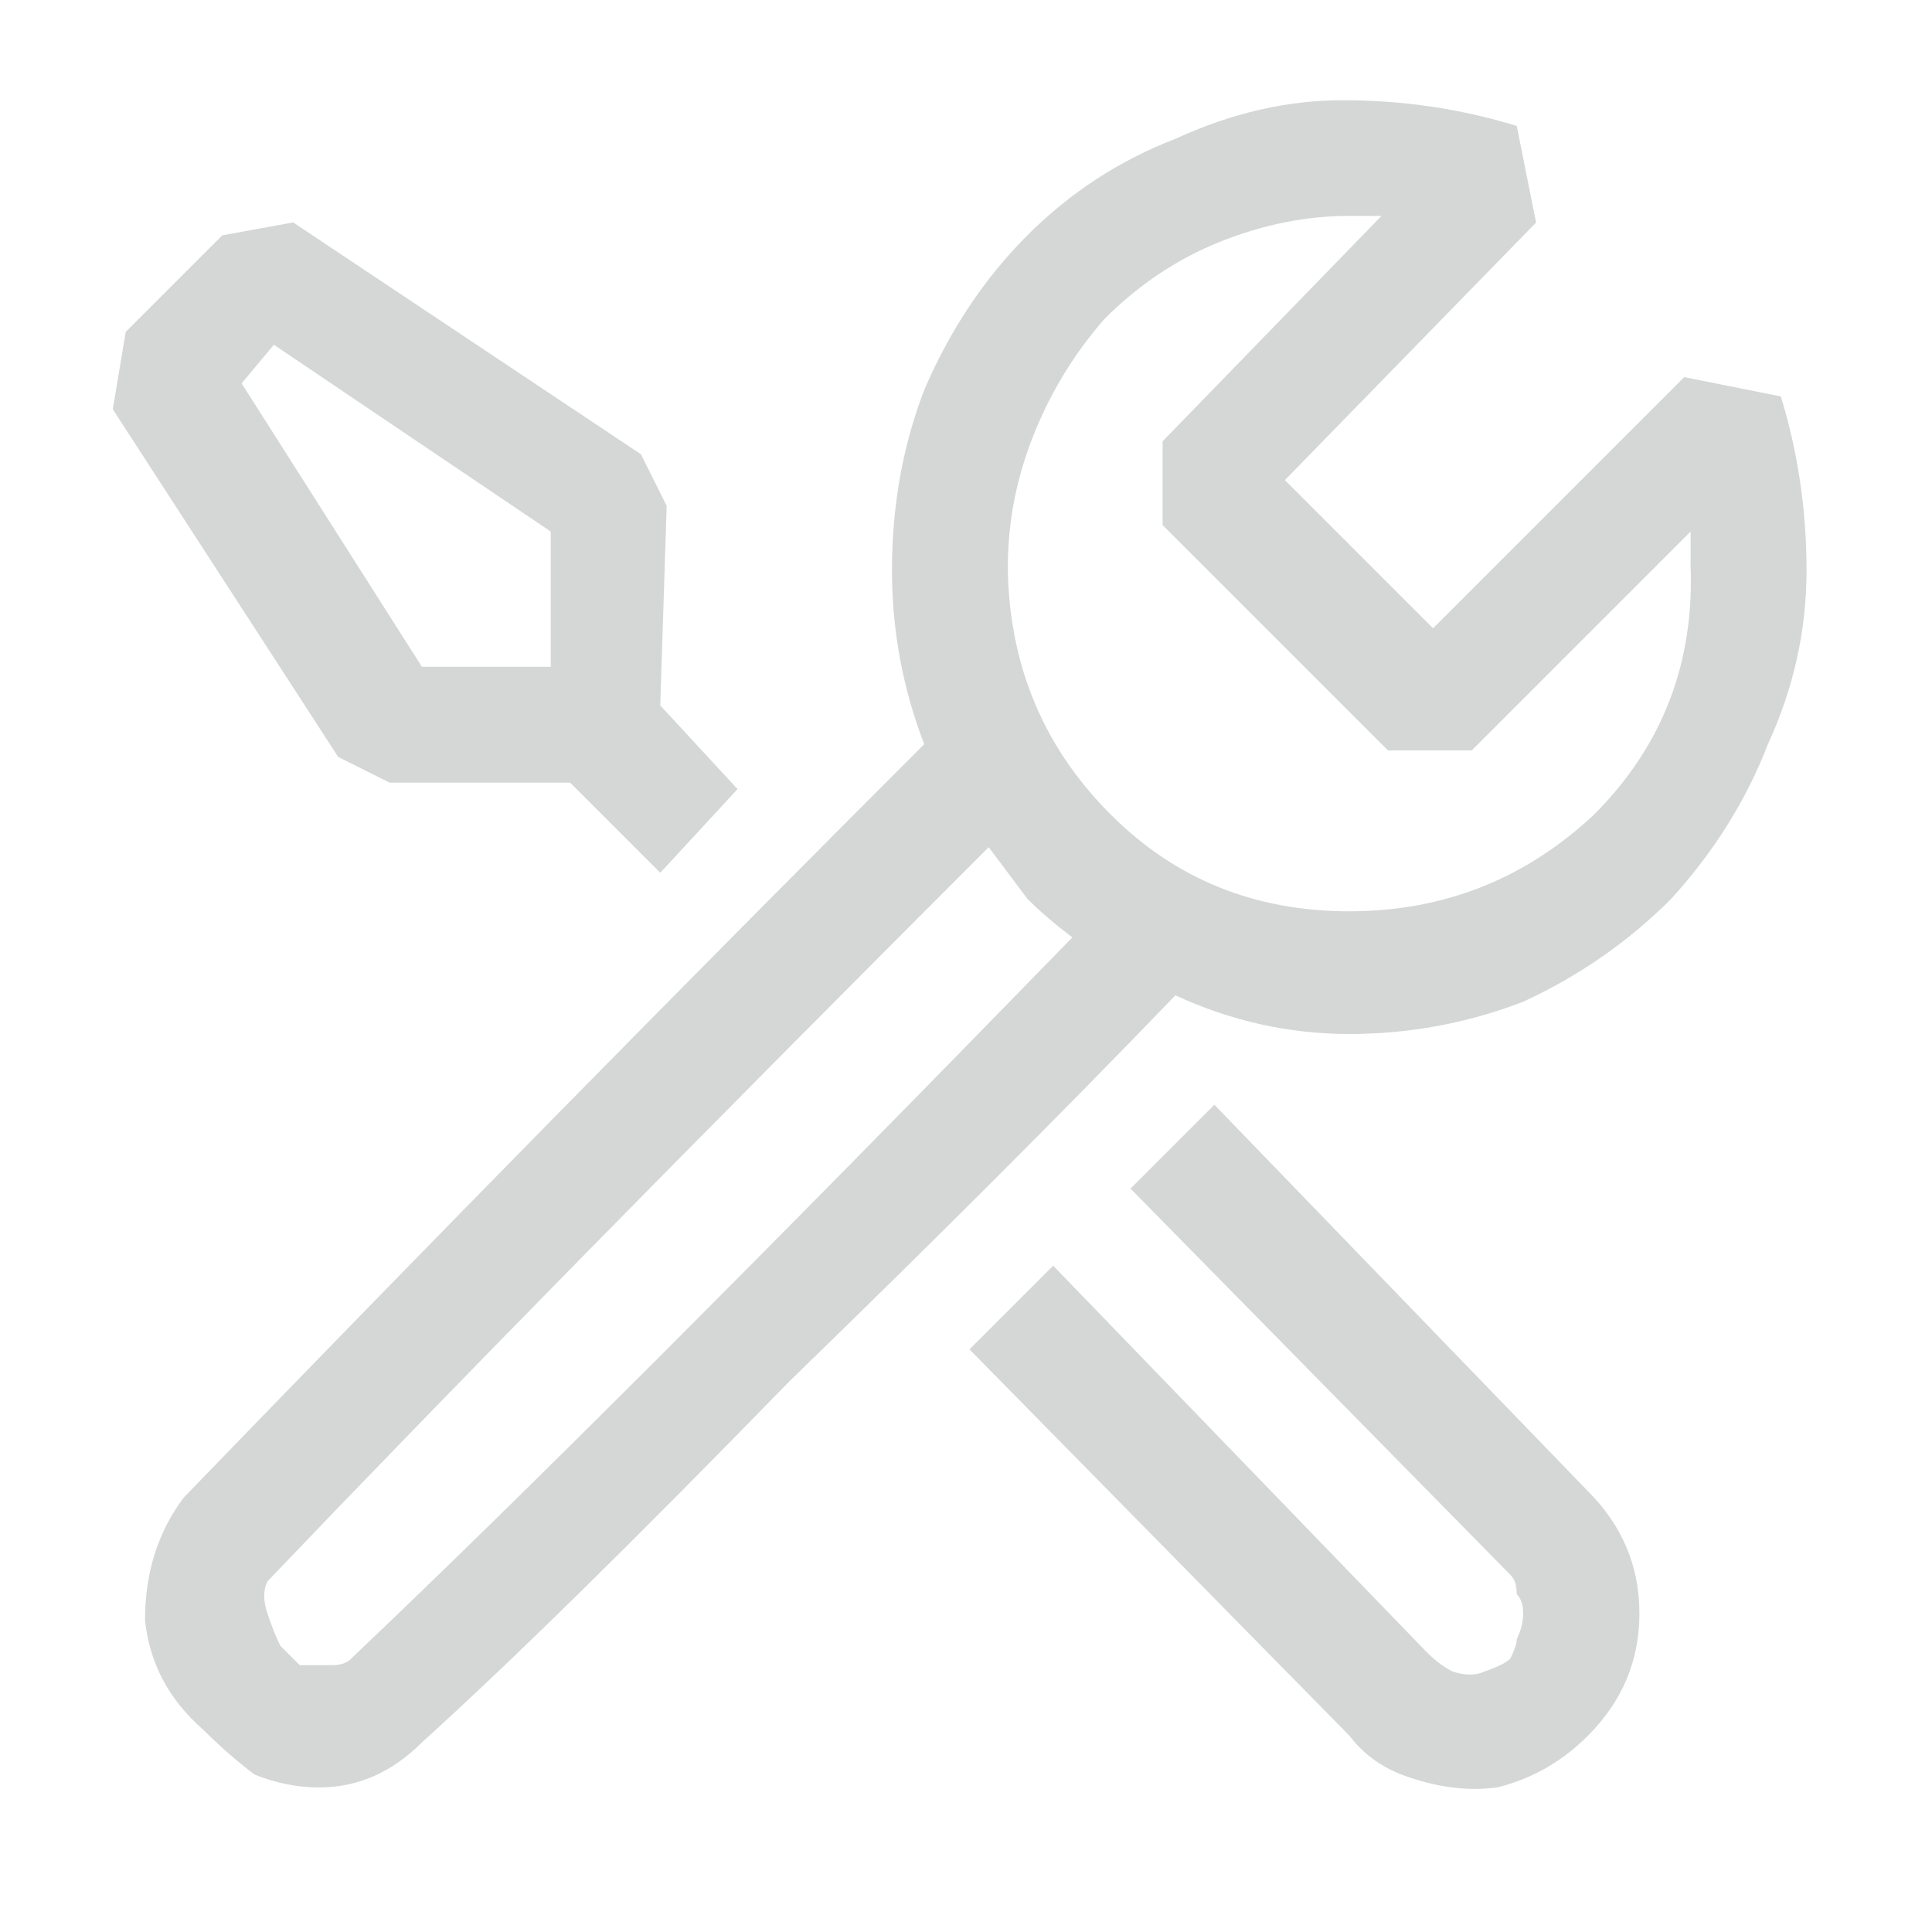
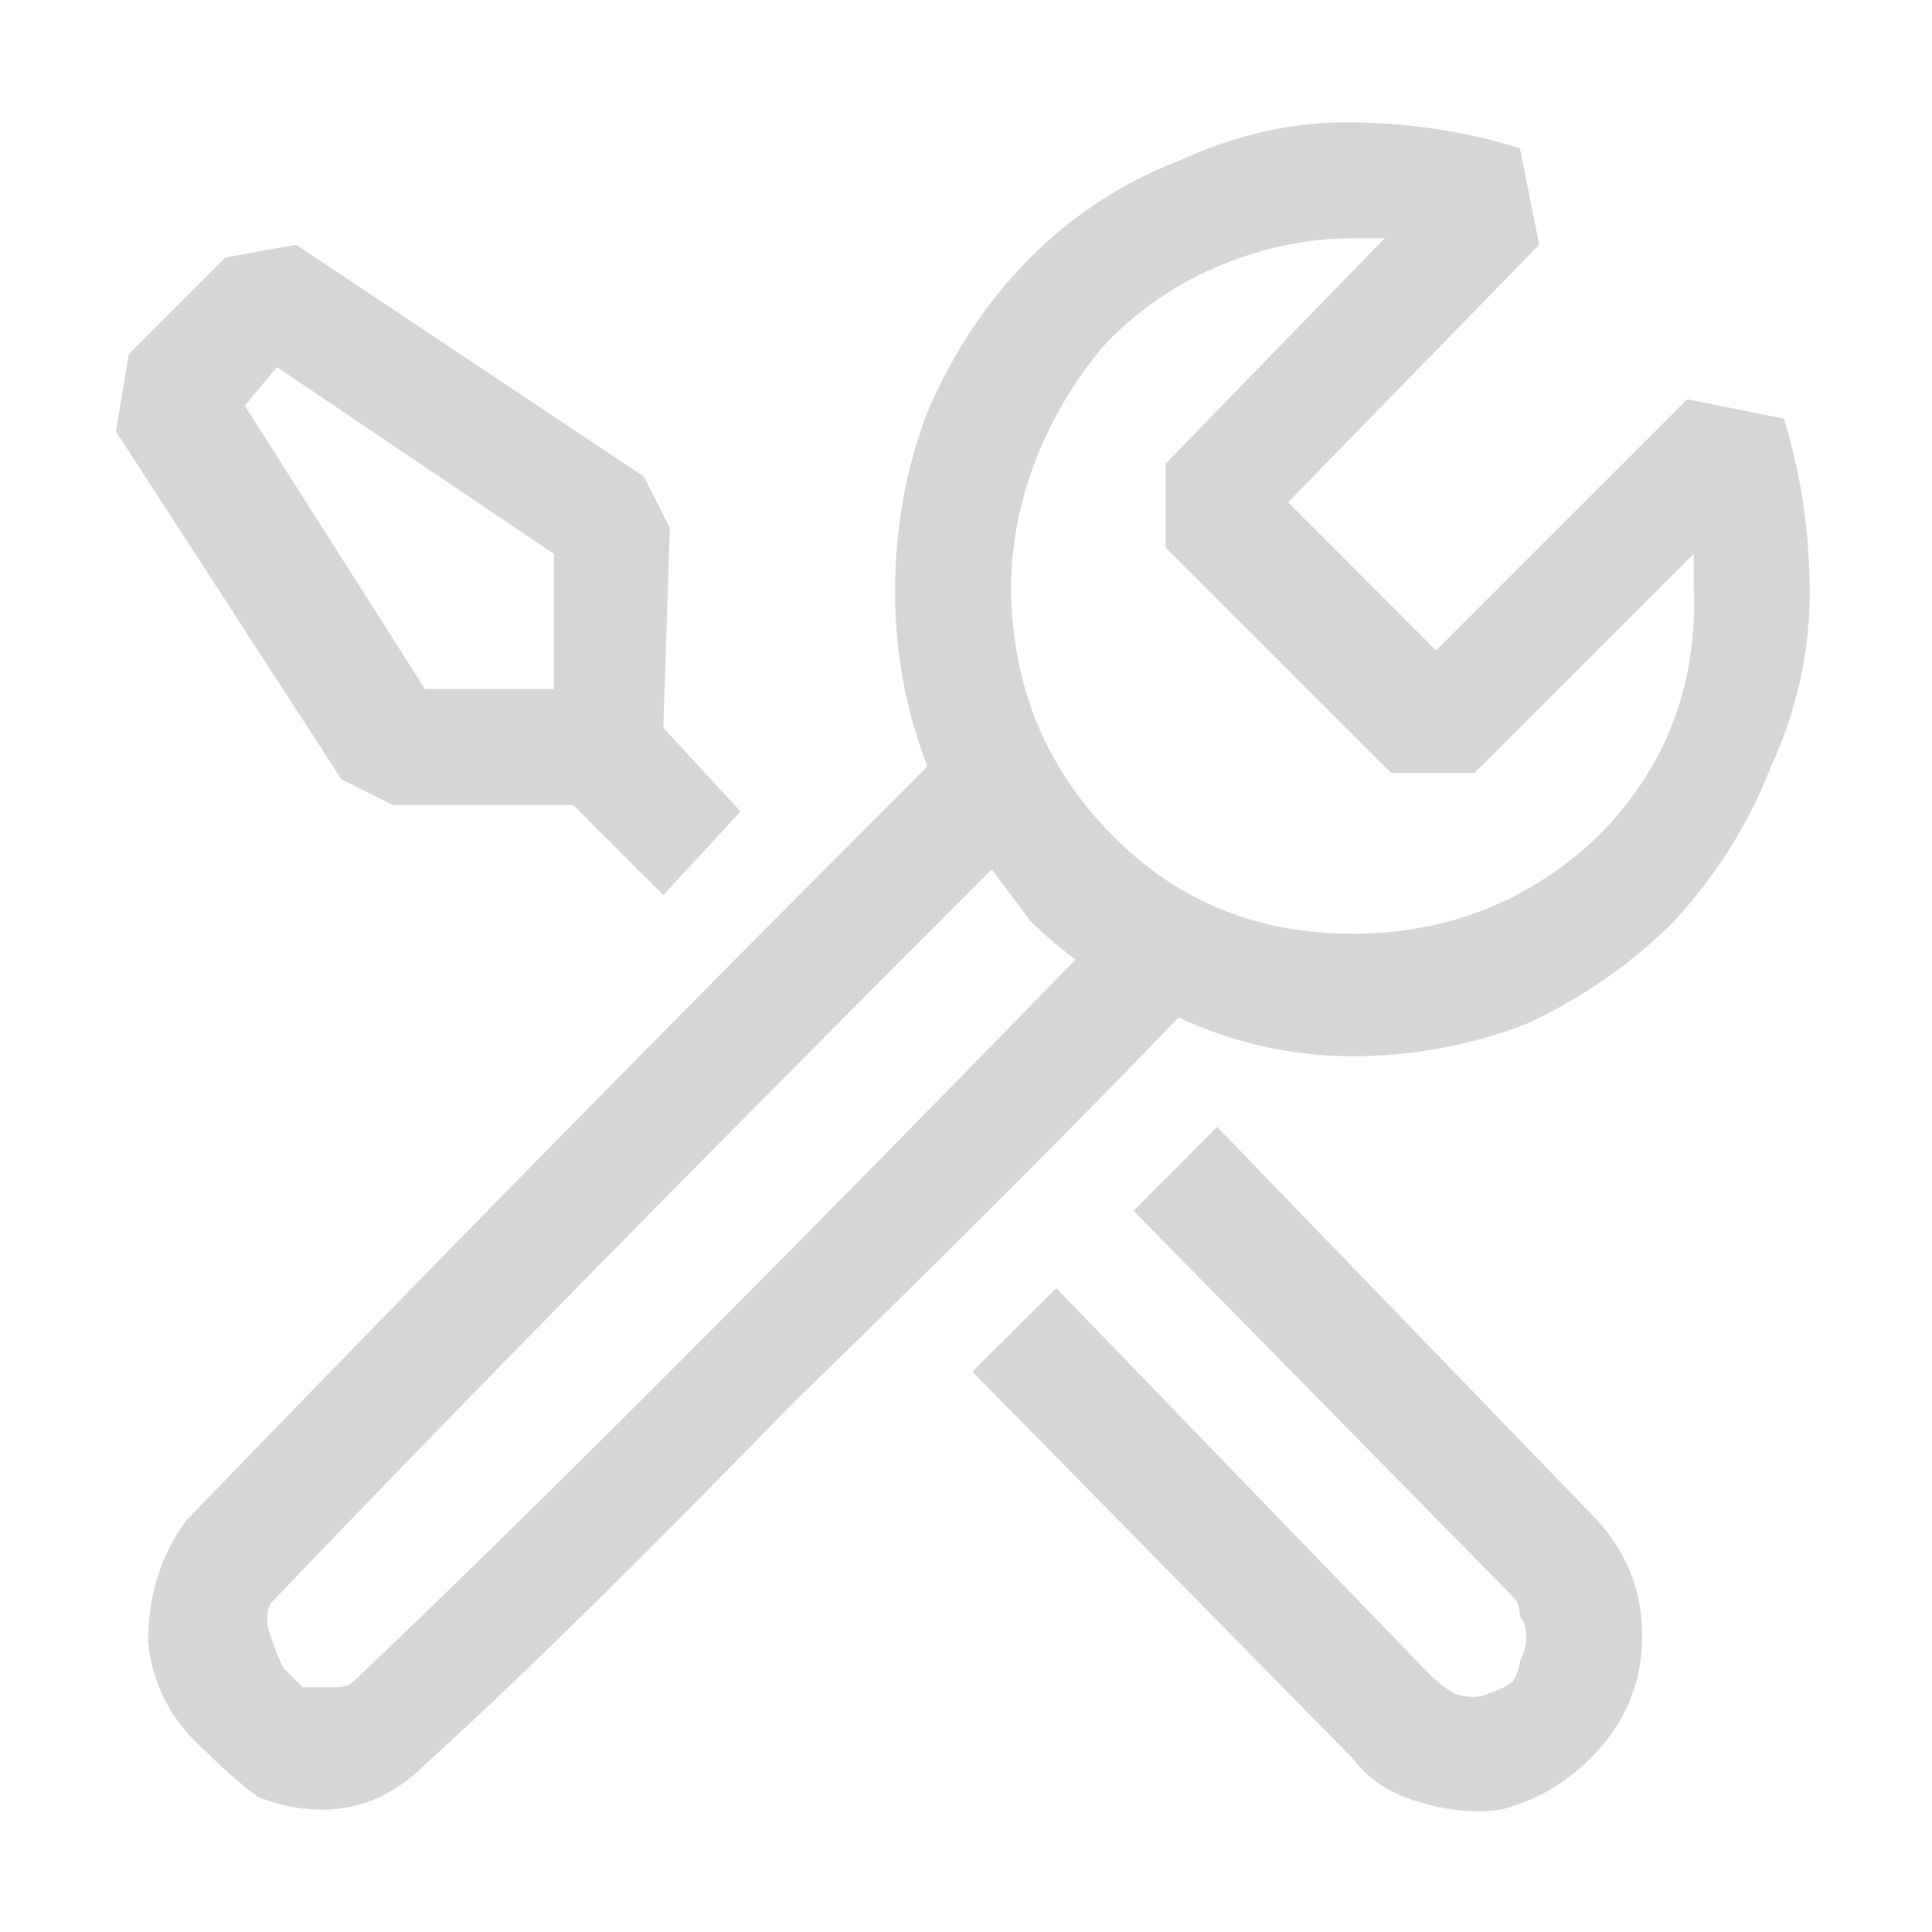
- <svg xmlns="http://www.w3.org/2000/svg" width="16" height="16" fill="none">
-   <g>
-     <path id="svg_1" fill="#D4D7D6" d="m14.748,3.283c0.142,0.462 0.213,0.942 0.213,1.44c0,0.498 -0.107,0.978 -0.32,1.44c-0.178,0.462 -0.445,0.889 -0.8,1.28c-0.356,0.356 -0.764,0.64 -1.227,0.853c-0.462,0.178 -0.942,0.267 -1.44,0.267c-0.498,0 -0.978,-0.107 -1.44,-0.32c-0.924,0.96 -1.991,2.027 -3.2,3.2c-1.28,1.315 -2.293,2.311 -3.04,2.987c-0.249,0.249 -0.533,0.373 -0.853,0.373c-0.178,0 -0.356,-0.036 -0.533,-0.107c-0.142,-0.107 -0.284,-0.231 -0.427,-0.373c-0.284,-0.249 -0.444,-0.551 -0.48,-0.907c0,-0.391 0.107,-0.729 0.32,-1.013c2.027,-2.098 4.071,-4.178 6.133,-6.24c-0.178,-0.462 -0.267,-0.942 -0.267,-1.44c0,-0.533 0.089,-1.031 0.267,-1.493c0.213,-0.498 0.498,-0.924 0.853,-1.28c0.356,-0.356 0.764,-0.622 1.227,-0.8c0.462,-0.213 0.924,-0.32 1.387,-0.32c0.498,0 0.978,0.071 1.44,0.213l0.16,0.8l-2.08,2.133l1.227,1.227l2.08,-2.08l0.8,0.16zm-11.84,10.453c1.387,-1.316 3.378,-3.307 5.973,-5.973c-0.142,-0.107 -0.267,-0.213 -0.373,-0.32c-0.107,-0.142 -0.213,-0.284 -0.32,-0.427c-2.489,2.489 -4.48,4.516 -5.973,6.08c-0.036,0.071 -0.036,0.16 0,0.267c0.036,0.107 0.071,0.196 0.107,0.267c0.071,0.071 0.124,0.124 0.16,0.16c0.036,0 0.089,0 0.16,0l0.107,0c0.071,0 0.124,-0.018 0.16,-0.053zm11.093,-9.067l0,-0.267l-1.813,1.813l-0.693,0l-1.867,-1.867l0,-0.693l1.813,-1.867l-0.267,0c-0.356,0 -0.711,0.071 -1.067,0.213c-0.356,0.142 -0.676,0.356 -0.96,0.64c-0.249,0.284 -0.444,0.604 -0.587,0.96c-0.213,0.533 -0.267,1.084 -0.16,1.653c0.107,0.569 0.373,1.067 0.8,1.493c0.533,0.533 1.191,0.8 1.973,0.8c0.782,0 1.458,-0.267 2.027,-0.8c0.569,-0.569 0.836,-1.262 0.8,-2.08zm-10.773,1.813l-0.427,-0.213l-1.867,-2.88l0.107,-0.64l0.8,-0.8l0.587,-0.107l2.88,1.92l0.213,0.427l-0.053,1.653l0.64,0.693l-0.64,0.693l-0.747,-0.747l-1.493,0zm-0.96,-3.627l-0.267,0.32l1.493,2.347l1.067,0l0,-1.12l-2.293,-1.547zm7.093,6.987l3.147,3.2c0.036,0.035 0.053,0.089 0.053,0.16c0.035,0.035 0.053,0.089 0.053,0.16c0,0.071 -0.018,0.142 -0.053,0.213c0,0.036 -0.018,0.089 -0.053,0.16c-0.035,0.036 -0.107,0.071 -0.213,0.107c-0.071,0.035 -0.16,0.035 -0.267,0c-0.071,-0.036 -0.142,-0.089 -0.213,-0.16l-3.093,-3.2l-0.693,0.693l3.147,3.2c0.107,0.142 0.249,0.249 0.427,0.32c0.284,0.107 0.551,0.142 0.8,0.107c0.284,-0.071 0.533,-0.213 0.747,-0.427c0.284,-0.284 0.427,-0.622 0.427,-1.013c0,-0.391 -0.142,-0.729 -0.427,-1.013l-3.093,-3.2l-0.693,0.693z" />
-   </g>
+ <svg xmlns="http://www.w3.org/2000/svg" width="16" height="16" viewBox="0 0 16 16" fill="none">
+   <path d="M14.773 3.467C14.916 3.929 14.987 4.409 14.987 4.907C14.987 5.404 14.88 5.884 14.667 6.347C14.489 6.809 14.222 7.236 13.867 7.627C13.511 7.982 13.102 8.267 12.64 8.48C12.178 8.658 11.698 8.747 11.2 8.747C10.702 8.747 10.222 8.64 9.76 8.427C8.836 9.387 7.769 10.453 6.56 11.627C5.28 12.942 4.267 13.938 3.52 14.613C3.271 14.862 2.987 14.987 2.667 14.987C2.489 14.987 2.311 14.951 2.133 14.88C1.991 14.773 1.849 14.649 1.707 14.507C1.422 14.258 1.262 13.956 1.227 13.6C1.227 13.209 1.333 12.871 1.547 12.587C3.573 10.489 5.618 8.409 7.68 6.347C7.502 5.884 7.413 5.404 7.413 4.907C7.413 4.373 7.502 3.876 7.68 3.413C7.893 2.916 8.178 2.489 8.533 2.133C8.889 1.778 9.298 1.511 9.76 1.333C10.222 1.12 10.684 1.013 11.147 1.013C11.644 1.013 12.124 1.084 12.587 1.227L12.747 2.027L10.667 4.16L11.893 5.387L13.973 3.307L14.773 3.467ZM2.933 13.92C4.32 12.604 6.311 10.613 8.907 7.947C8.764 7.84 8.64 7.733 8.533 7.627C8.427 7.484 8.32 7.342 8.213 7.2C5.724 9.689 3.733 11.716 2.24 13.28C2.204 13.351 2.204 13.44 2.24 13.547C2.276 13.653 2.311 13.742 2.347 13.813C2.418 13.884 2.471 13.938 2.507 13.973C2.542 13.973 2.596 13.973 2.667 13.973H2.773C2.844 13.973 2.898 13.956 2.933 13.92ZM14.027 4.853V4.587L12.213 6.4H11.52L9.653 4.533V3.84L11.467 1.973H11.2C10.844 1.973 10.489 2.044 10.133 2.187C9.778 2.329 9.458 2.542 9.173 2.827C8.924 3.111 8.729 3.431 8.587 3.787C8.373 4.32 8.32 4.871 8.427 5.44C8.533 6.009 8.8 6.507 9.227 6.933C9.76 7.467 10.418 7.733 11.2 7.733C11.982 7.733 12.658 7.467 13.227 6.933C13.796 6.364 14.062 5.671 14.027 4.853ZM3.253 6.667L2.827 6.453L0.96 3.573L1.067 2.933L1.867 2.133L2.453 2.027L5.333 3.947L5.547 4.373L5.493 6.027L6.133 6.72L5.493 7.413L4.747 6.667H3.253ZM2.293 3.04L2.027 3.36L3.52 5.707H4.587V4.587L2.293 3.04ZM9.387 10.027L12.533 13.227C12.569 13.262 12.587 13.316 12.587 13.387C12.622 13.422 12.64 13.476 12.64 13.547C12.64 13.618 12.622 13.689 12.587 13.76C12.587 13.796 12.569 13.849 12.533 13.92C12.498 13.956 12.427 13.991 12.32 14.027C12.249 14.062 12.16 14.062 12.053 14.027C11.982 13.991 11.911 13.938 11.84 13.867L8.747 10.667L8.053 11.36L11.2 14.56C11.307 14.702 11.449 14.809 11.627 14.88C11.911 14.987 12.178 15.022 12.427 14.987C12.711 14.916 12.96 14.773 13.173 14.56C13.458 14.276 13.6 13.938 13.6 13.547C13.6 13.156 13.458 12.818 13.173 12.533L10.08 9.333L9.387 10.027Z" fill="#D4D7D6" />
</svg>
